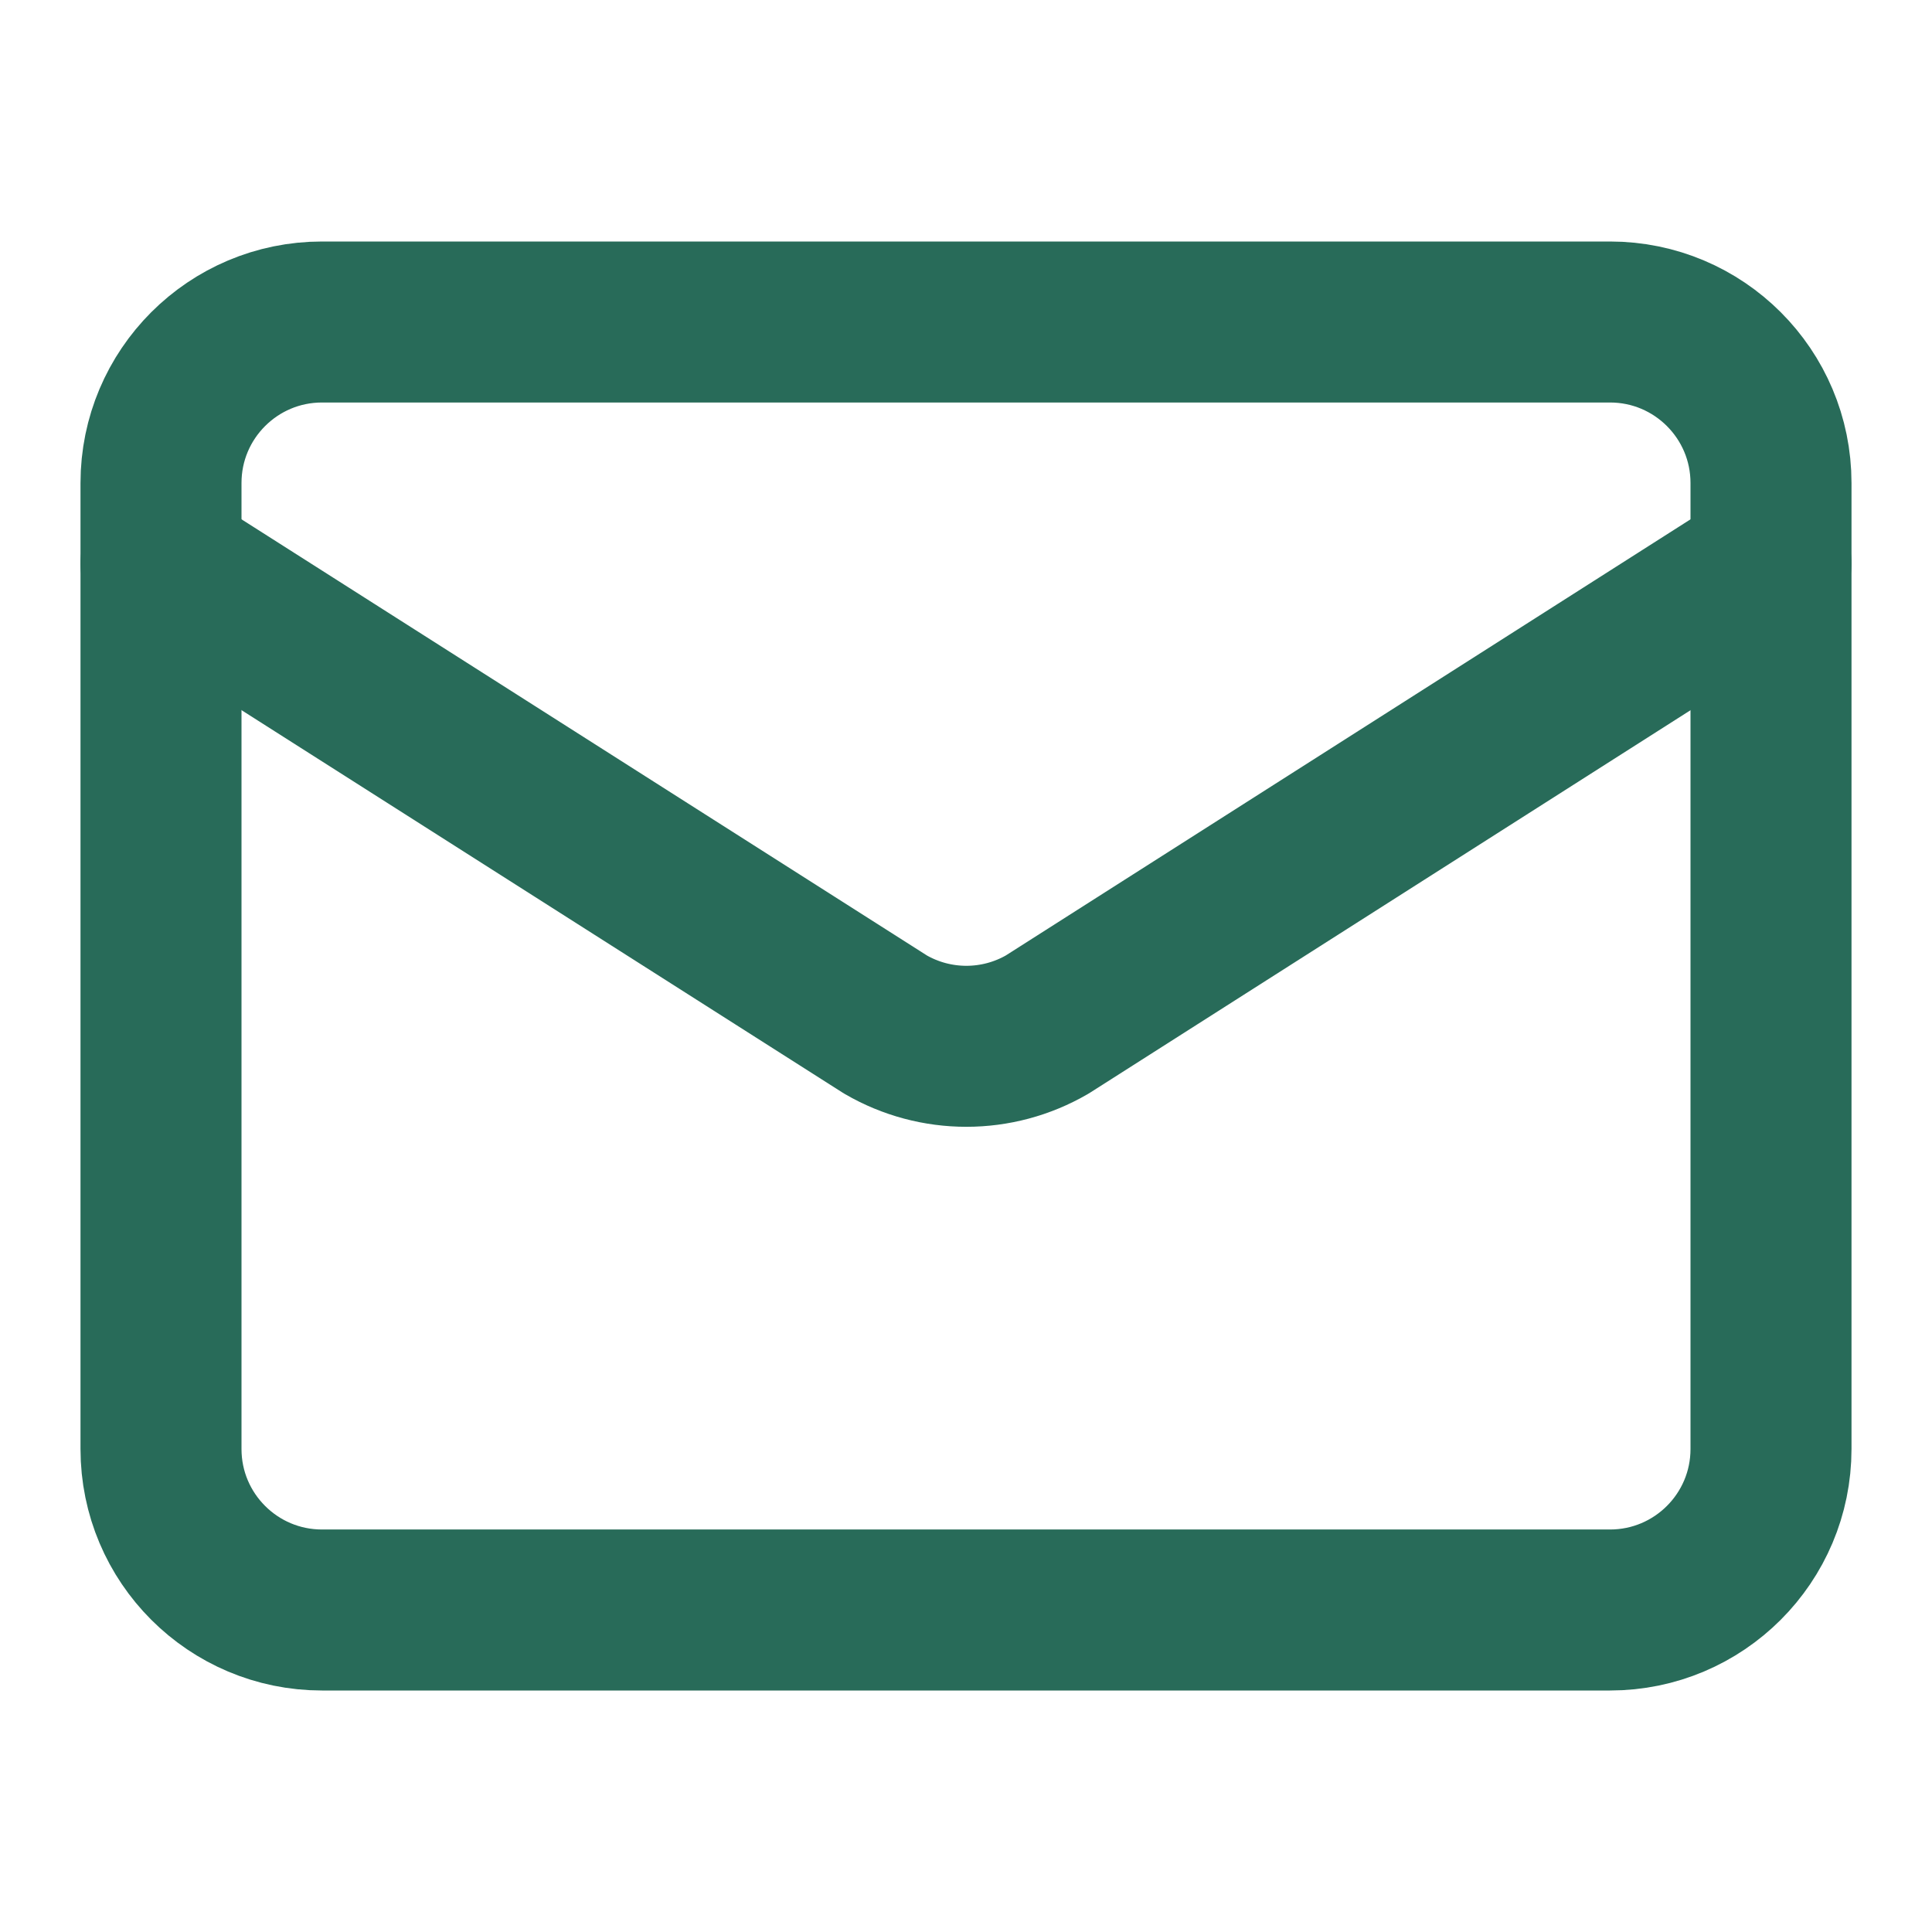
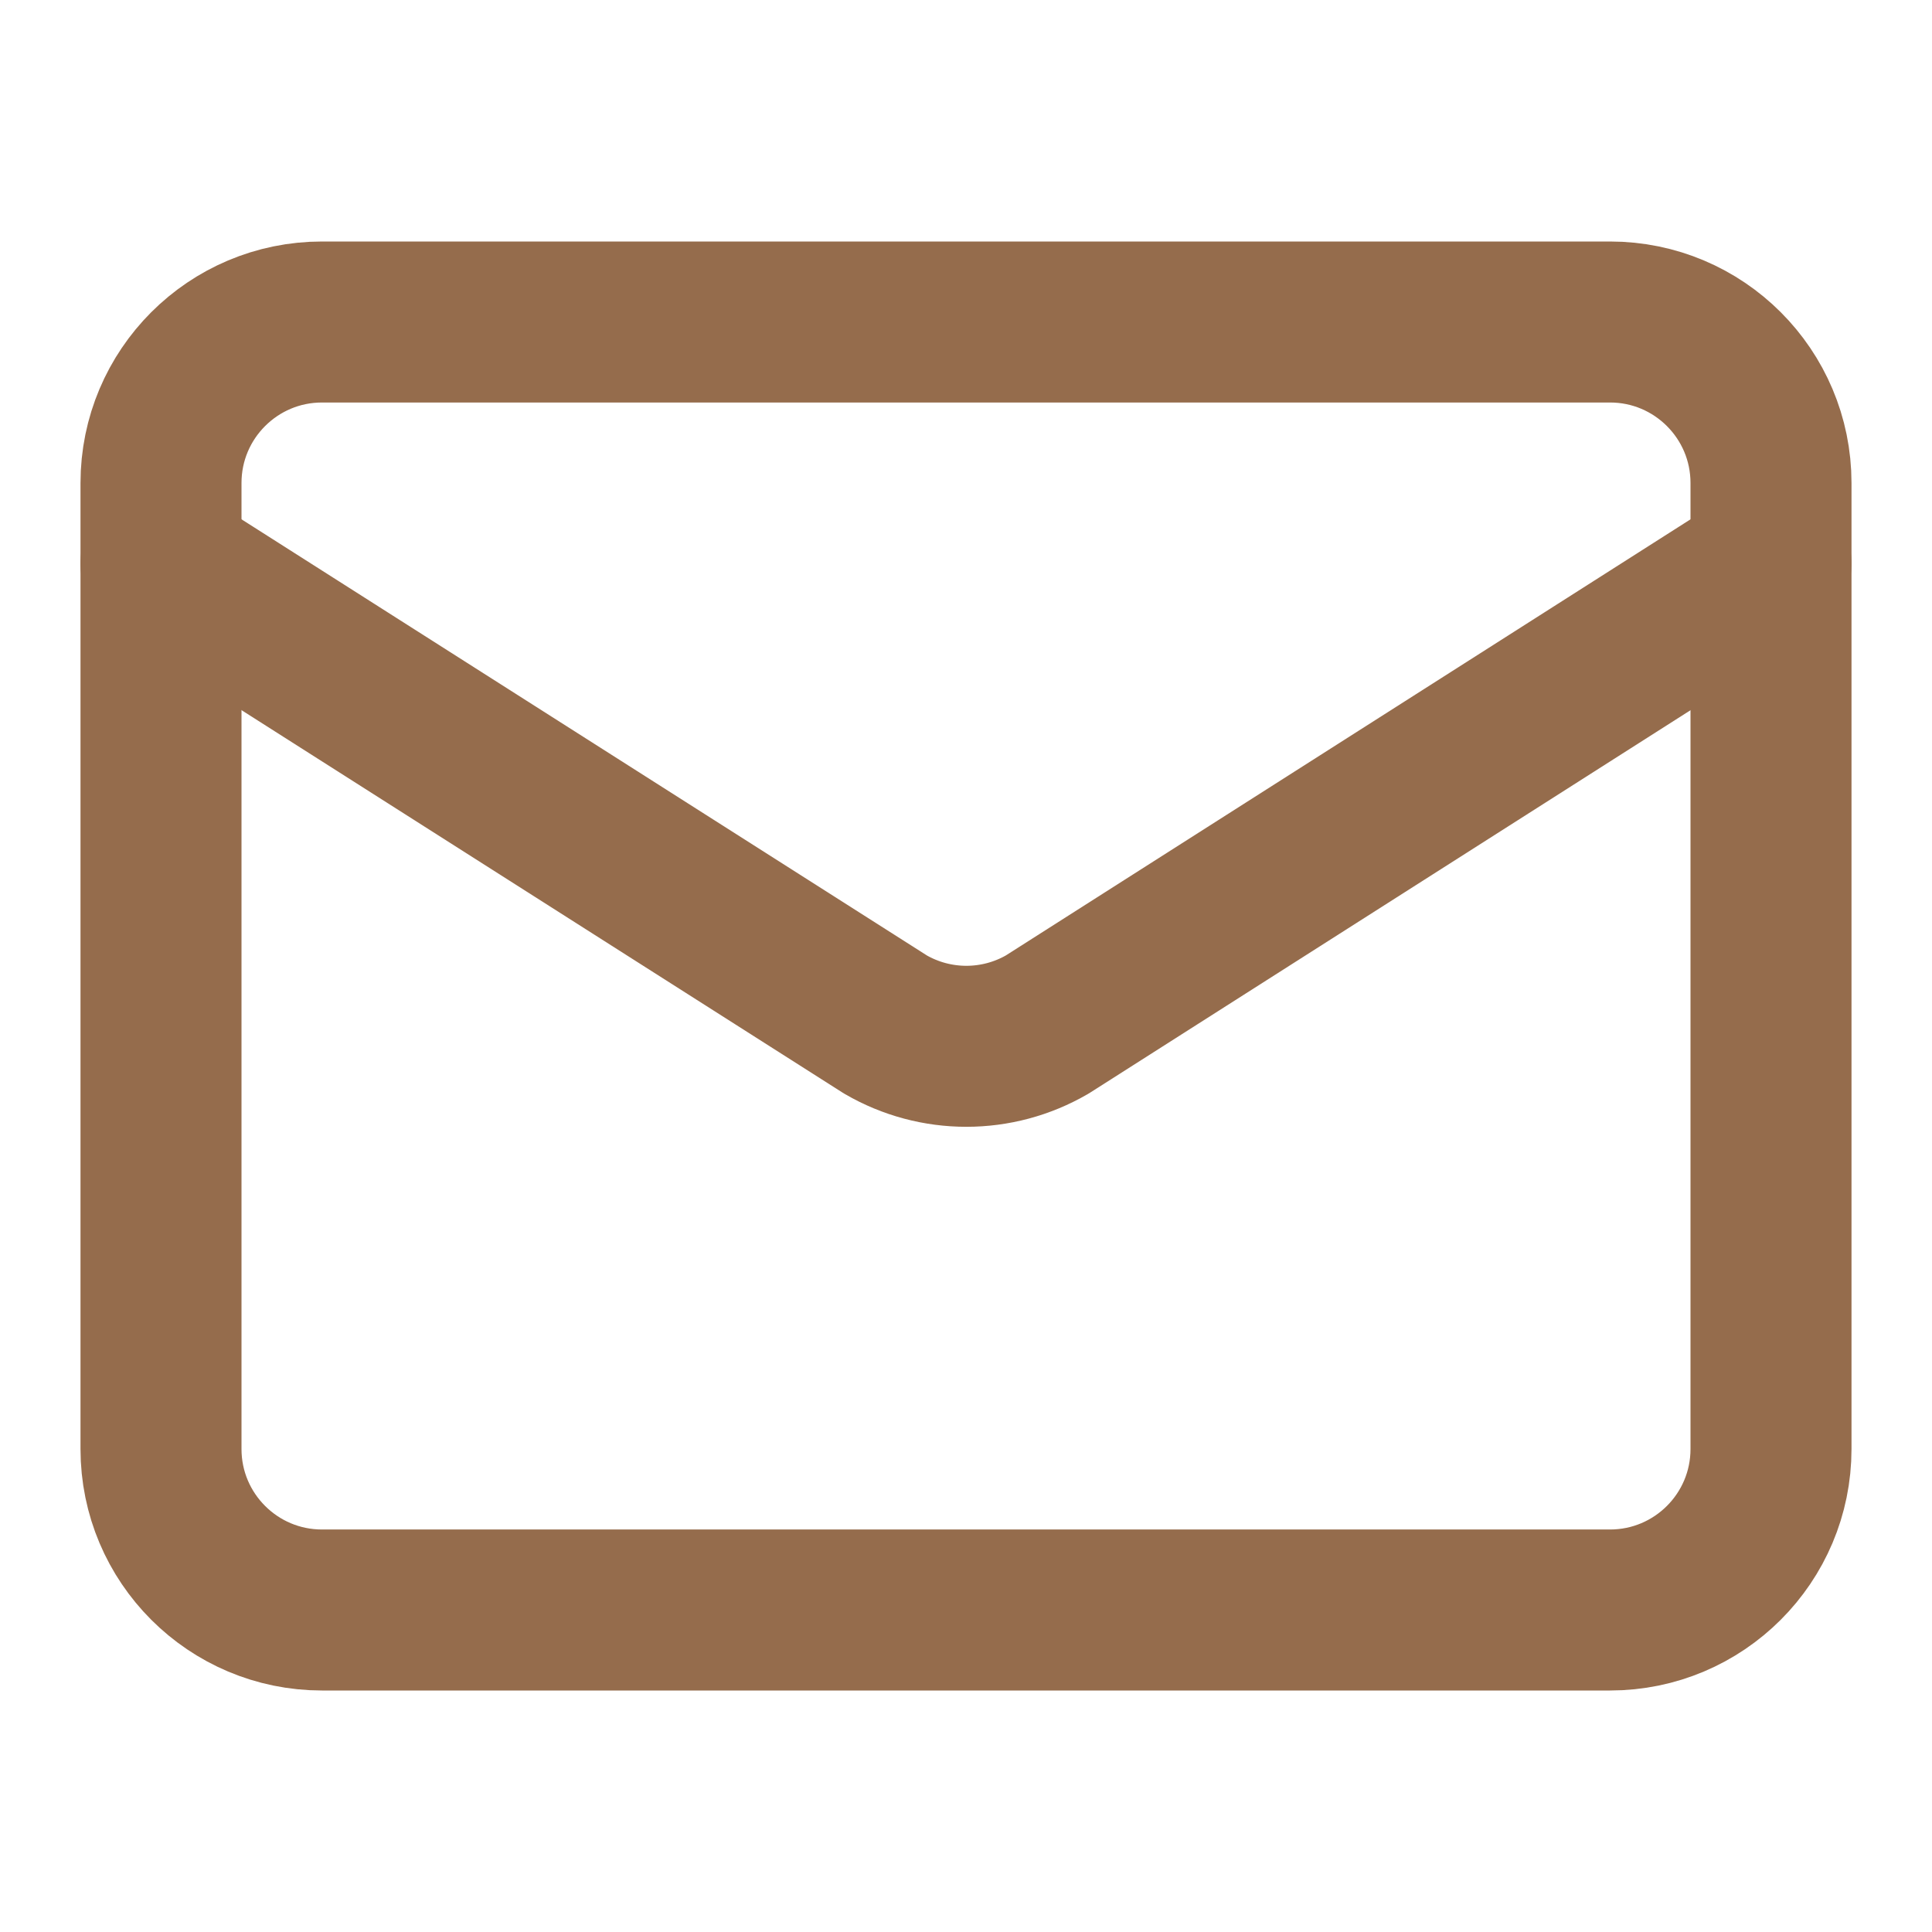
- <svg xmlns="http://www.w3.org/2000/svg" class="lucide lucide-mail" width="24" height="24" viewBox="0 0 24 24" fill="none" stroke="#286b59" stroke-width="2" stroke-linecap="round" stroke-linejoin="round">
+ <svg xmlns="http://www.w3.org/2000/svg" class="lucide lucide-mail" width="24" height="24" viewBox="0 0 24 24" fill="none" stroke="#956C4C" stroke-width="2" stroke-linecap="round" stroke-linejoin="round">
  <path d="m22 7-8.991 5.727a2 2 0 0 1-2.009 0L2 7" />
  <rect x="2" y="4" width="20" height="16" rx="2" />
</svg>
